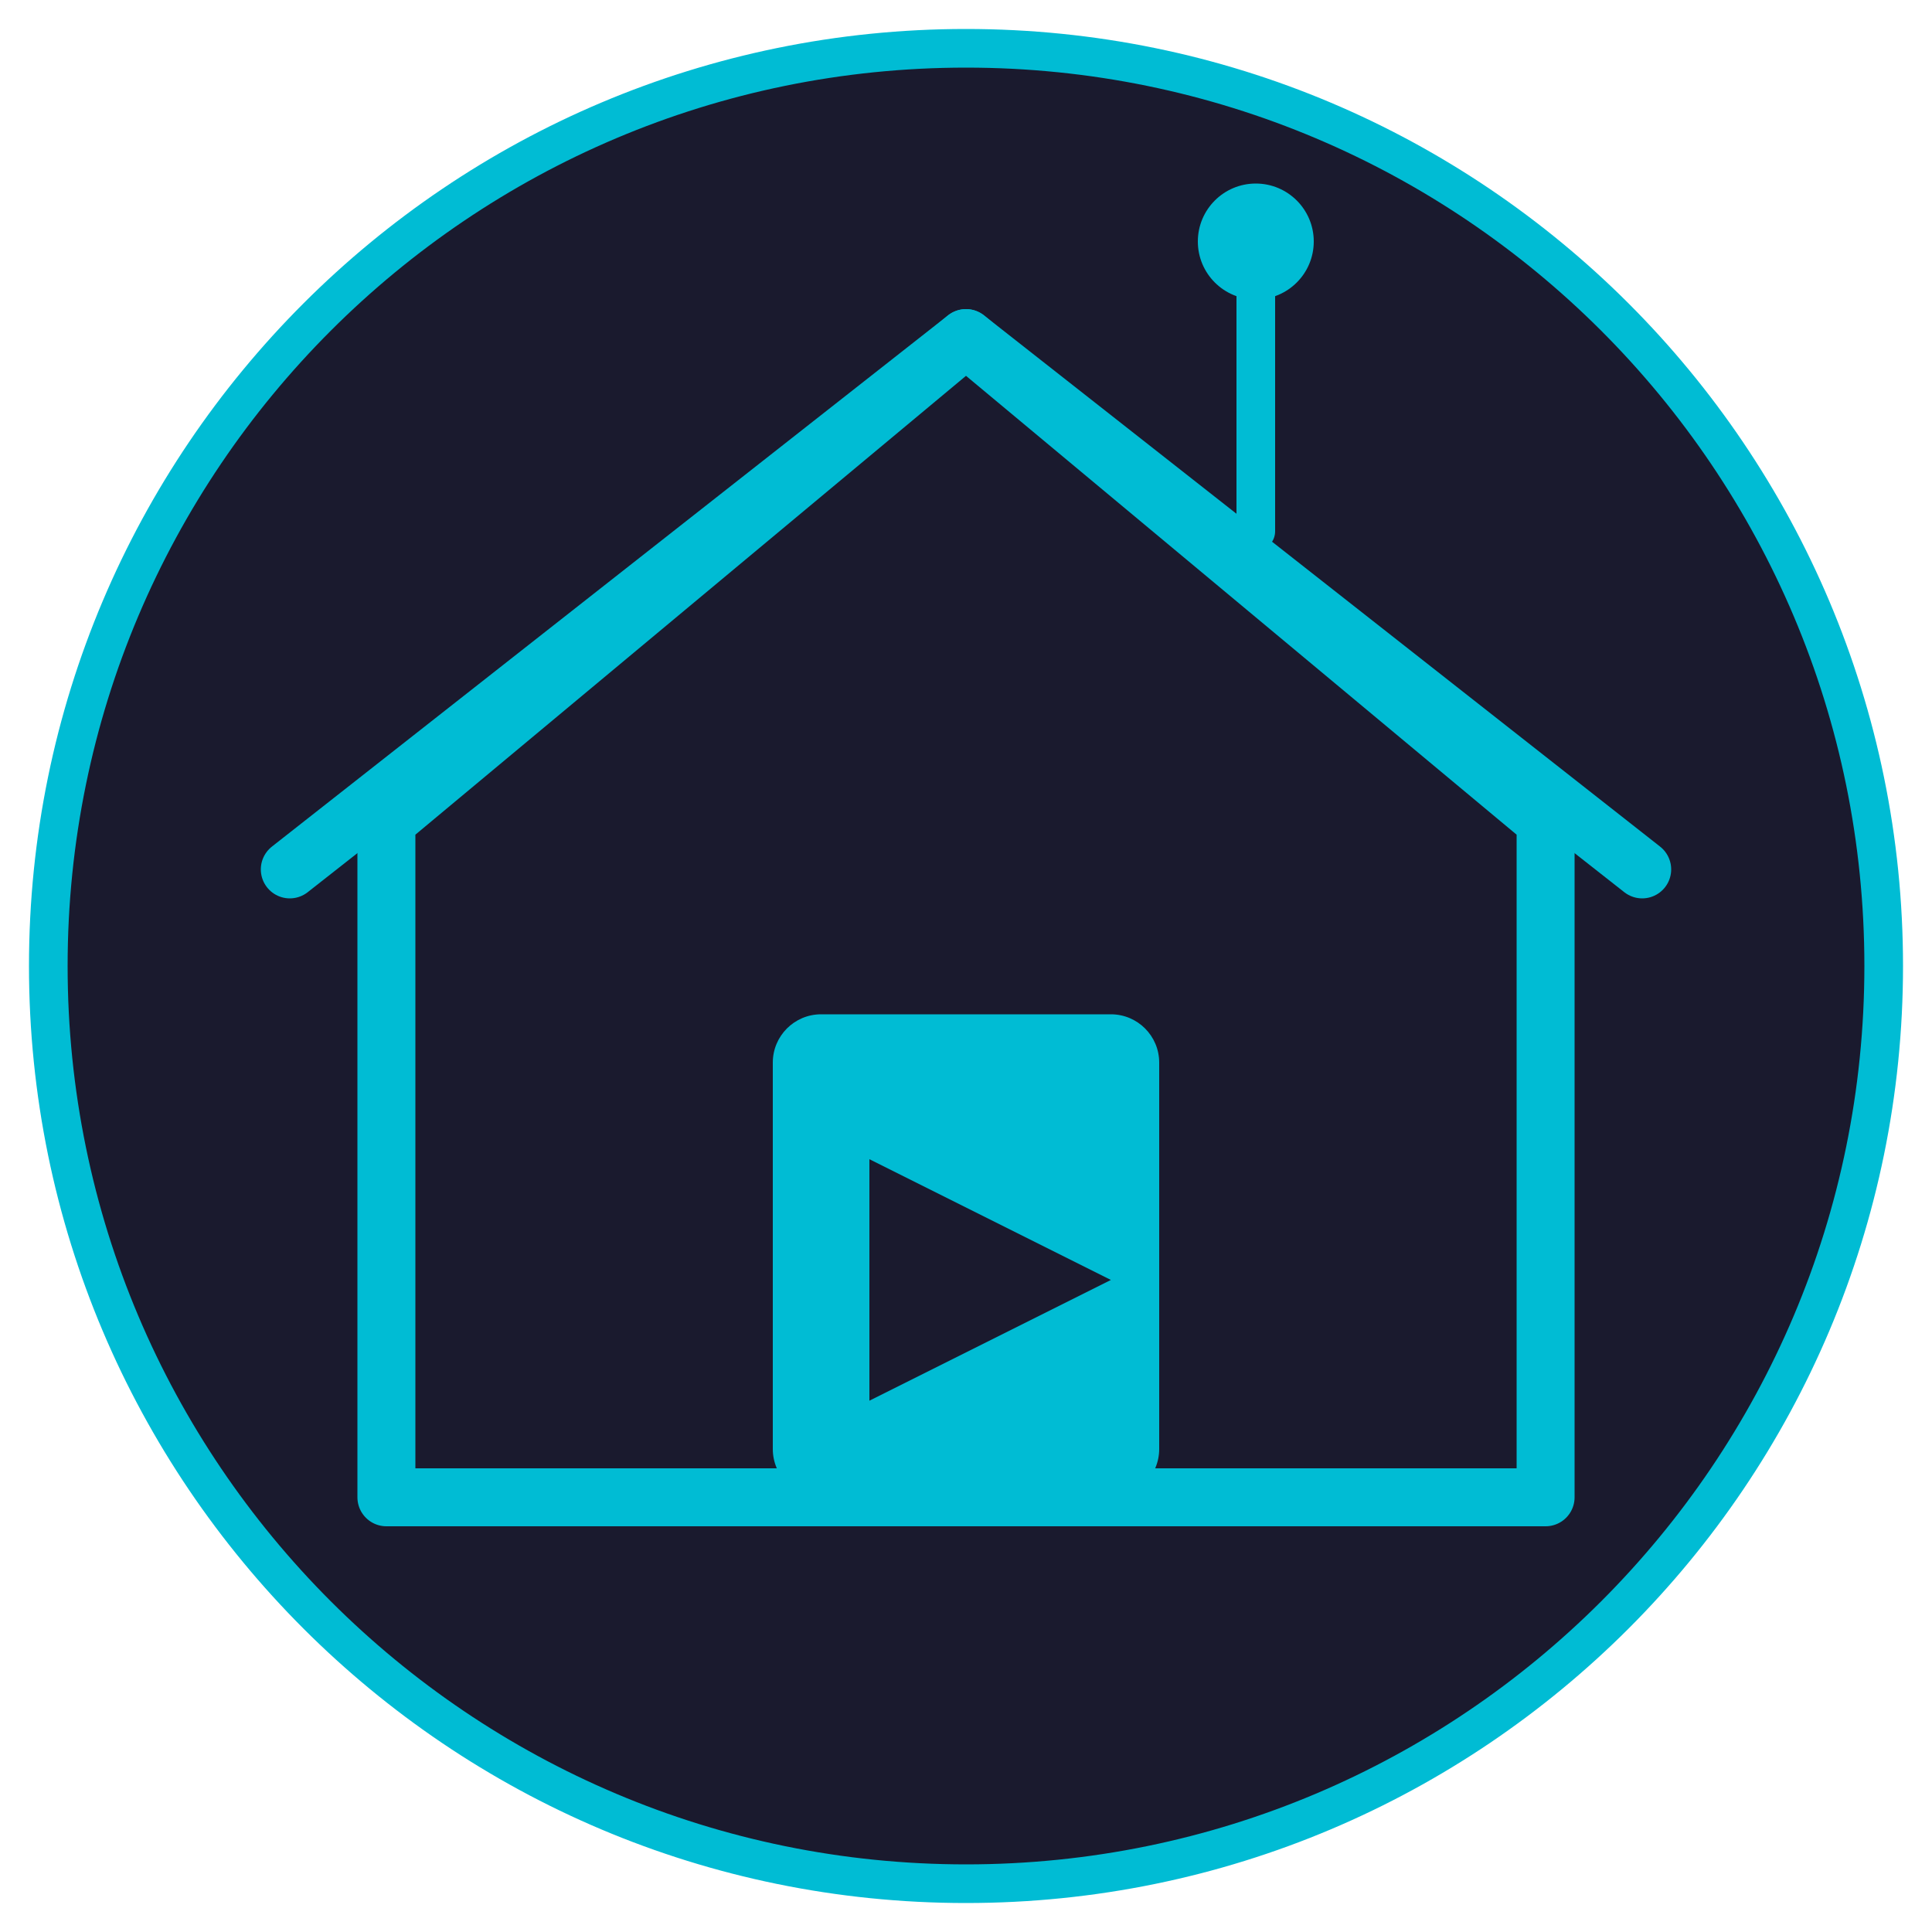
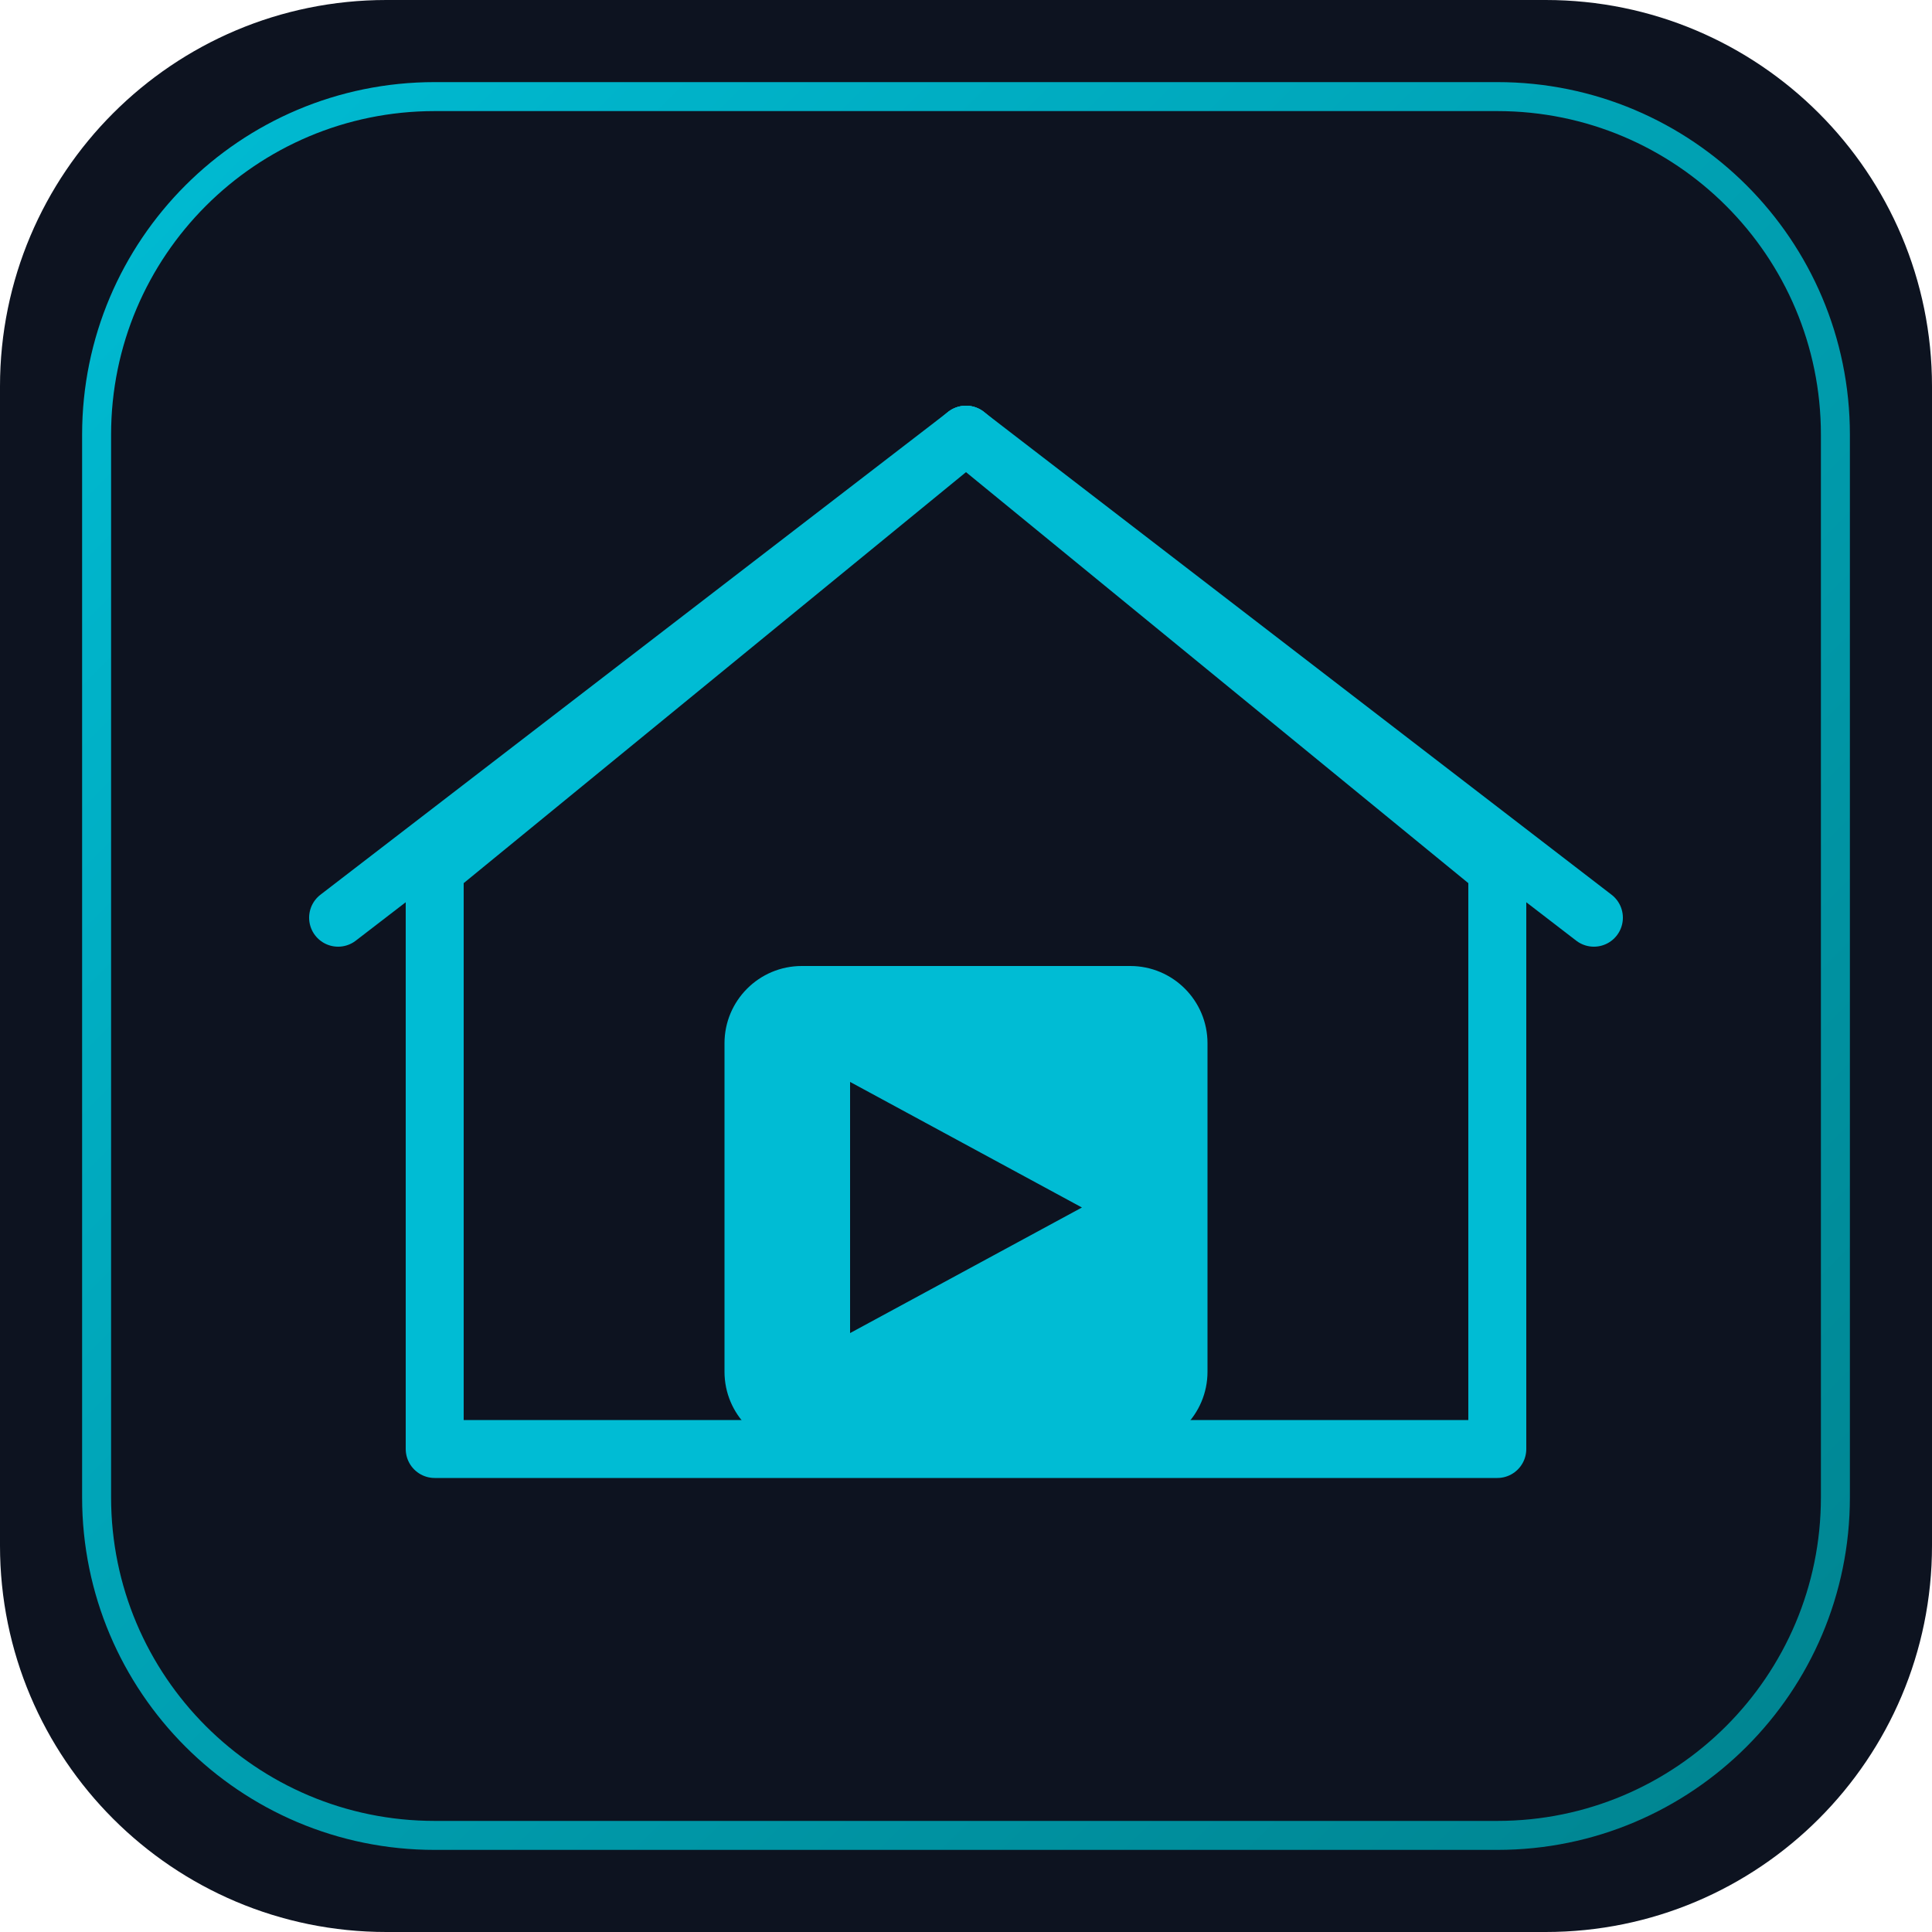
<svg xmlns="http://www.w3.org/2000/svg" viewBox="0 0 200 200">
-   <circle cx="100" cy="100" r="95" fill="#1a1a2e" stroke="#00BCD4" stroke-width="4" />
-   <path d="M100 35 L160 85 L160 155 L40 155 L40 85 Z" fill="none" stroke="#00BCD4" stroke-width="6" stroke-linejoin="round" />
-   <path d="M100 35 L170 90 M100 35 L30 90" stroke="#00BCD4" stroke-width="6" stroke-linecap="round" />
-   <rect x="80" y="105" width="40" height="50" rx="5" fill="#00BCD4" />
-   <path d="M90 120 L90 145 L115 132.5 Z" fill="#1a1a2e" />
-   <line x1="130" y1="55" x2="130" y2="30" stroke="#00BCD4" stroke-width="4" stroke-linecap="round" />
-   <circle cx="130" cy="25" r="6" fill="#00BCD4" />
+   <defs>
+     <linearGradient id="grad" x1="0%" y1="0%" x2="100%" y2="100%">
+       <stop offset="0%" style="stop-color:#00BCD4" />
+       <stop offset="100%" style="stop-color:#00838F" />
+     </linearGradient>
+   </defs>
+   <rect width="200" height="200" rx="40" fill="#0d1320" />
+   <rect x="10" y="10" width="180" height="180" rx="35" fill="none" stroke="url(#grad)" stroke-width="3" />
+   <path d="M100 45 L155 90 L155 150 L45 150 L45 90 Z" fill="none" stroke="#00BCD4" stroke-width="6" stroke-linejoin="round" />
+   <path d="M100 45 L165 95" stroke="#00BCD4" stroke-width="6" stroke-linecap="round" />
+   <path d="M100 45 L35 95" stroke="#00BCD4" stroke-width="6" stroke-linecap="round" />
+   <rect x="75" y="100" width="50" height="50" rx="8" fill="#00BCD4" />
+   <path d="M88 112 L88 138 L112 125 Z" fill="#0d1320" />
</svg>
